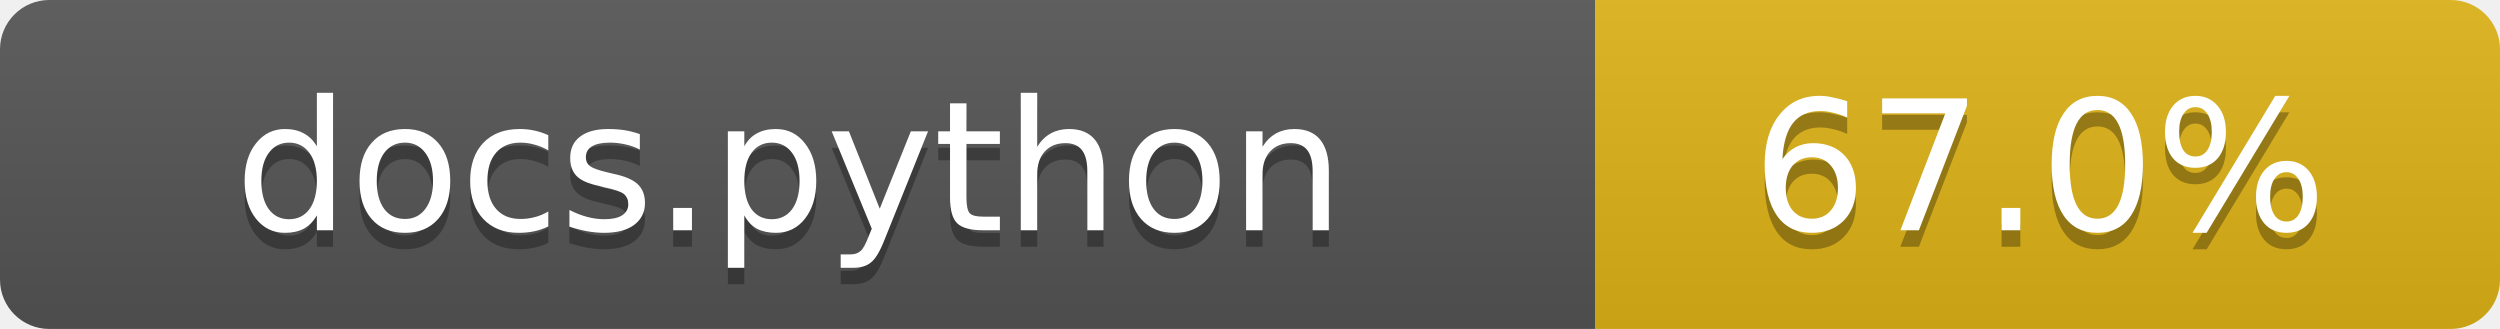
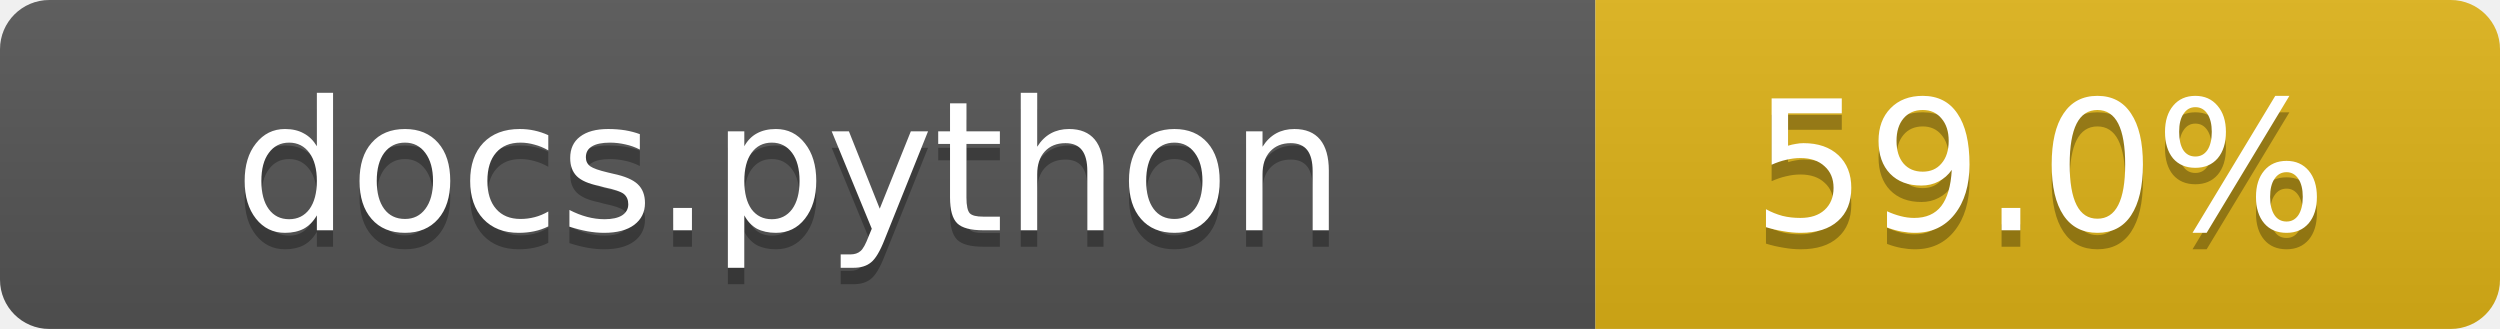
- <svg xmlns="http://www.w3.org/2000/svg" width="152" height="20" role="img" aria-label="docs.python: 67.0%">
+ <svg xmlns="http://www.w3.org/2000/svg" width="152" height="20" role="img" aria-label="docs.python: 59.0%">
  <linearGradient id="gradient" x2="0" y2="100%">
    <stop offset="0" stop-color="#bbb" stop-opacity=".1" />
    <stop offset="1" stop-opacity=".1" />
  </linearGradient>
  <clipPath id="rounded">
    <rect width="152" height="20" rx="3" fill="#fff" />
  </clipPath>
  <g clip-path="url(#rounded)">
    <rect width="97" height="20" fill="#555" />
    <rect x="97" width="55" height="20" fill="#dfb317" />
    <rect width="152" height="20" fill="url(#gradient)" />
  </g>
  <g fill="#fff" text-anchor="middle" font-family="Verdana,DejaVu Sans,sans-serif" font-size="11">
    <text x="48" y="15" fill="#010101" fill-opacity=".3">docs.python</text>
    <text x="48" y="14">docs.python</text>
-     <text x="124" y="15" fill="#010101" fill-opacity=".3">67.0%</text>
-     <text x="124" y="14">67.0%</text>
+     <text x="124" y="15" fill="#010101" fill-opacity=".3">59.0%</text>
+     <text x="124" y="14">59.0%</text>
  </g>
</svg>
